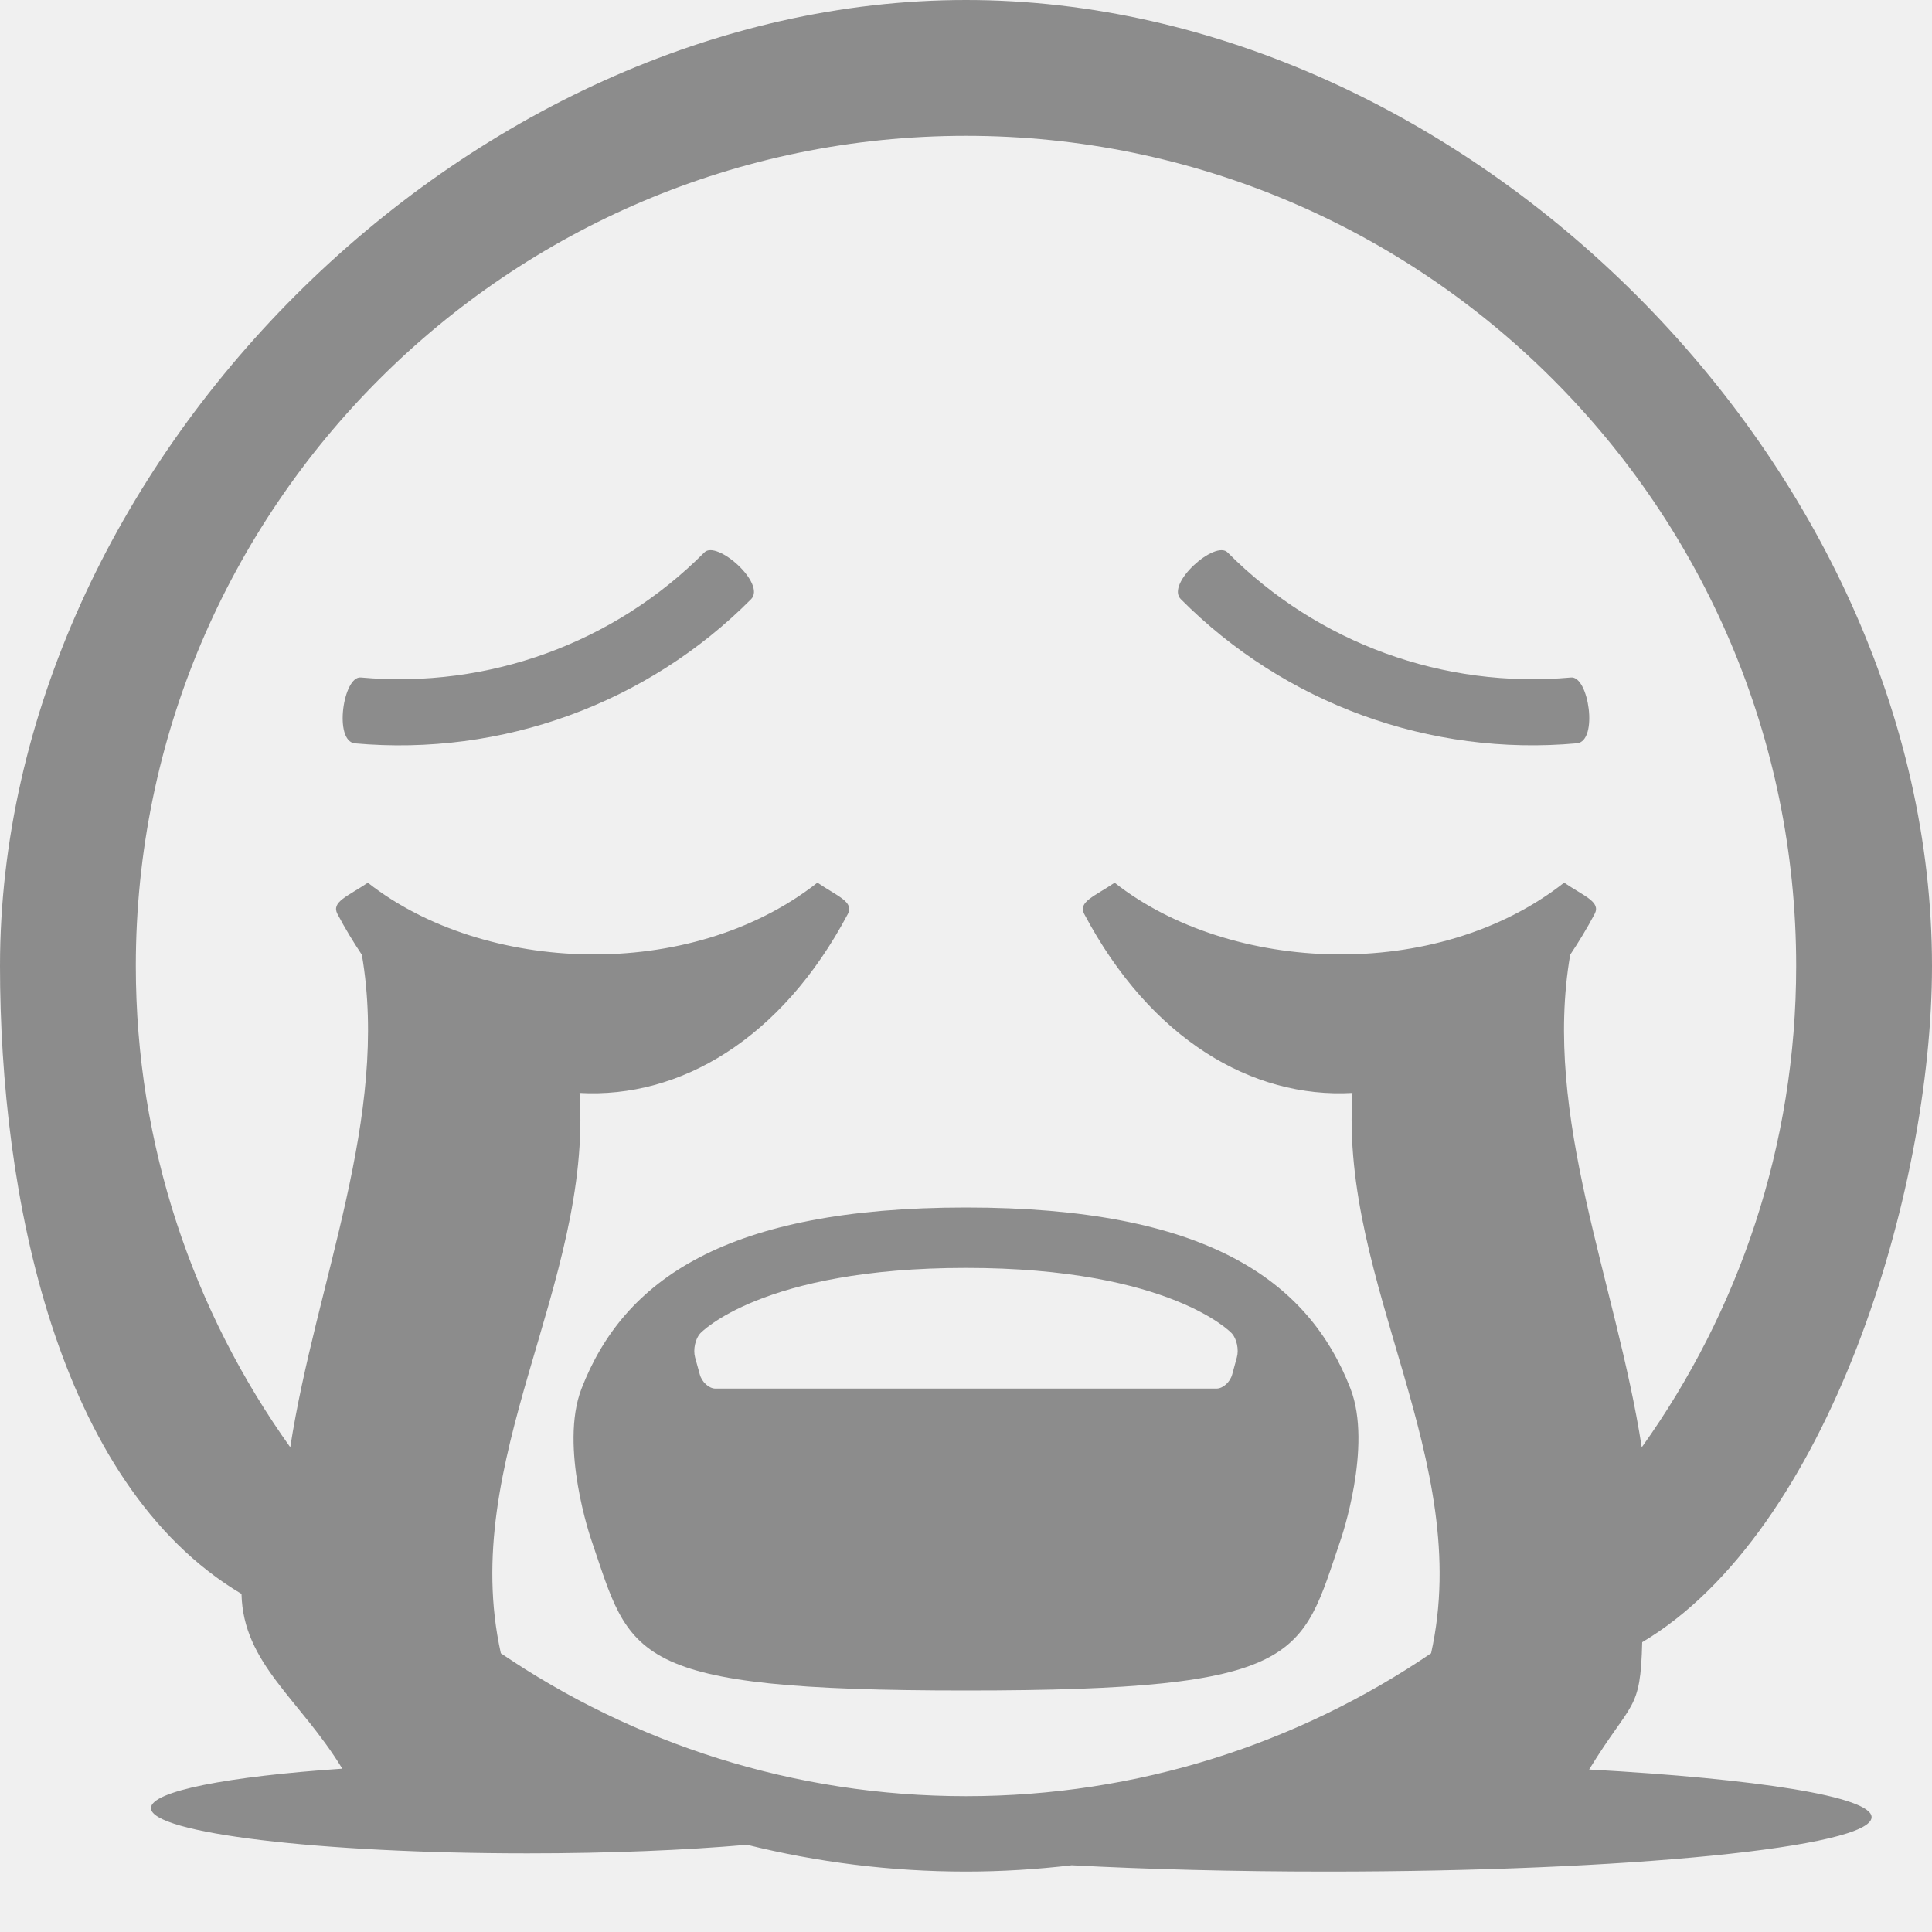
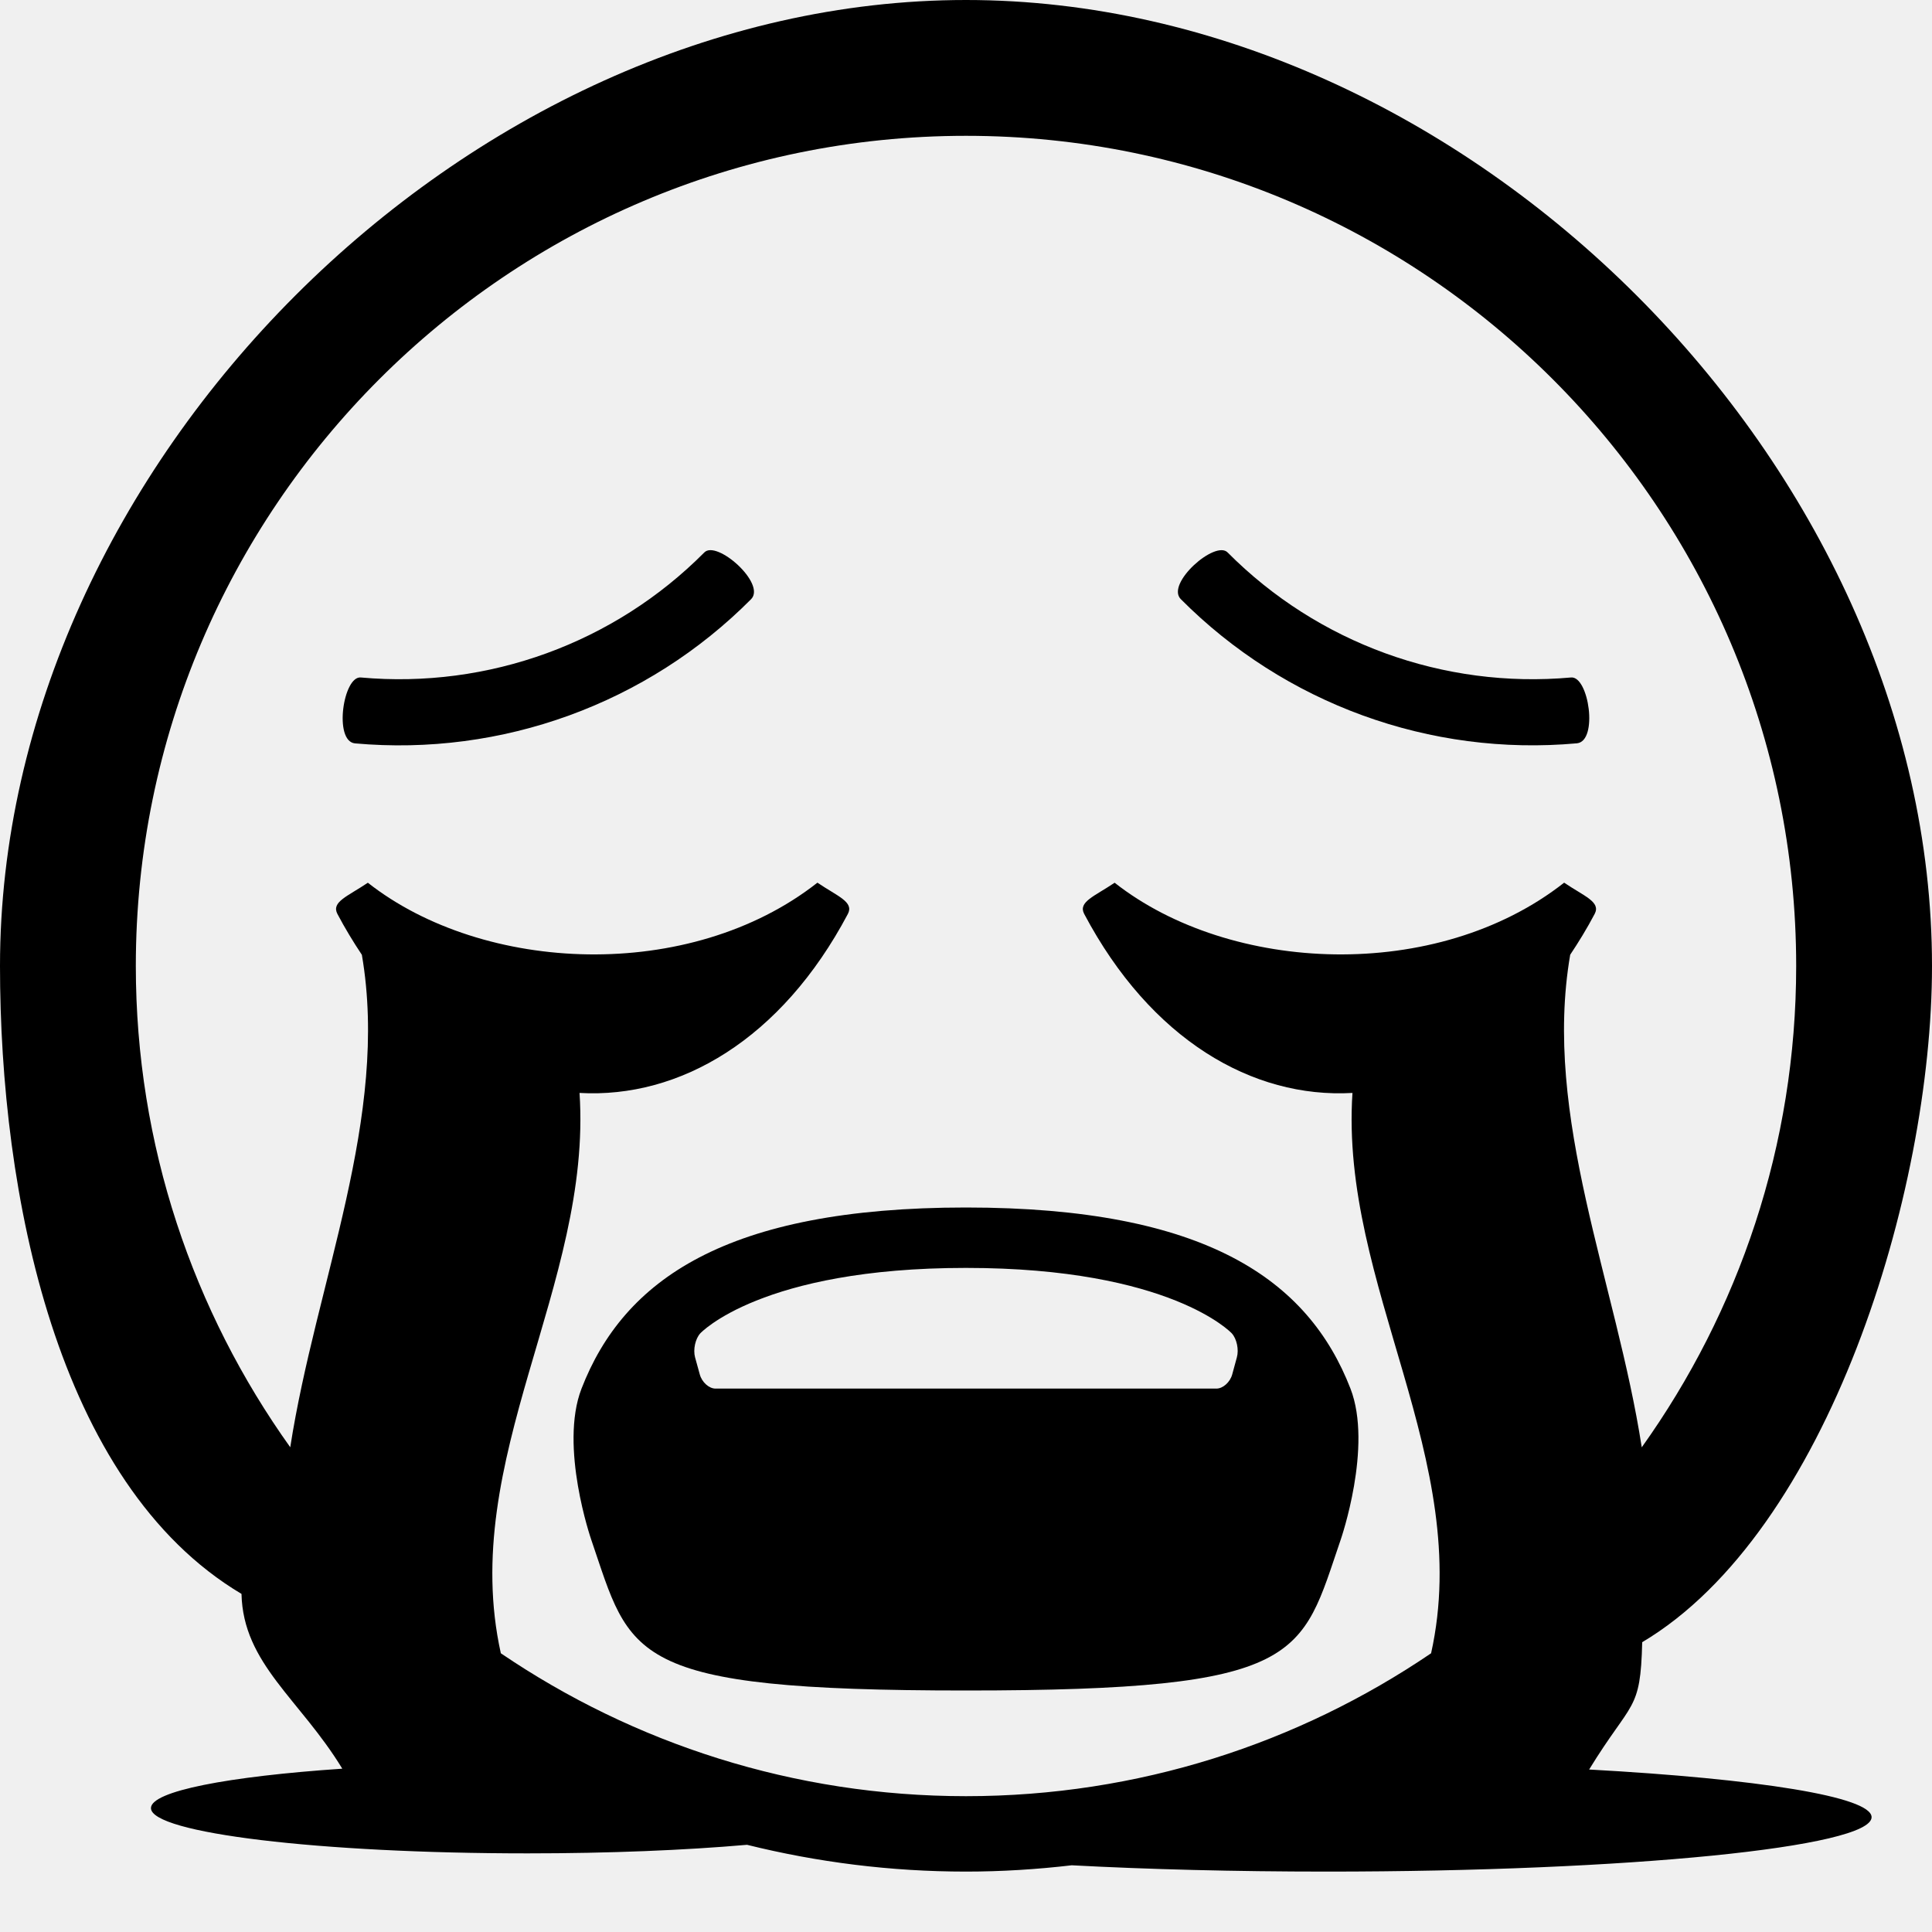
- <svg xmlns="http://www.w3.org/2000/svg" width="30" height="30" viewBox="0 0 30 30" fill="none">
+ <svg xmlns="http://www.w3.org/2000/svg" width="30" height="30" viewBox="0 0 30 30" fill="currentColor">
  <g clip-path="url(#clip0_9763_706)">
-     <path d="M24.676 27.477C25.341 26.392 25.474 26.59 25.5 25.5C28.381 23.787 30 18.526 30 15C30 7.233 22.767 0 15 0C7.233 0 0 7.233 0 15C0 18.526 0.87 23.037 3.75 24.75C3.775 25.835 4.657 26.383 5.315 27.464C3.542 27.584 2.344 27.813 2.344 28.076C2.344 28.464 4.961 28.779 8.19 28.779C9.464 28.779 10.64 28.73 11.6 28.646C12.689 28.916 13.827 29.062 15 29.062C15.556 29.062 16.103 29.027 16.642 28.964C17.823 29.027 19.171 29.062 20.602 29.062C25.275 29.062 29.062 28.684 29.062 28.217C29.062 27.898 27.29 27.621 24.676 27.477ZM15 2.109C22.109 2.109 27.891 7.892 27.891 15C27.891 17.785 27 20.364 25.493 22.474C25.096 19.907 23.949 17.344 24.382 14.825C24.514 14.627 24.643 14.417 24.762 14.191C24.86 14.004 24.602 13.919 24.288 13.706C22.308 15.262 19.104 15.119 17.308 13.707C16.994 13.919 16.738 14.004 16.835 14.191C17.867 16.14 19.447 17.06 21.001 16.971C20.803 19.958 22.89 22.666 22.222 25.672C20.16 27.072 17.674 27.891 15 27.891C12.326 27.891 9.839 27.072 7.777 25.672C7.11 22.666 9.197 19.958 8.999 16.971C10.553 17.06 12.134 16.14 13.166 14.191C13.263 14.004 13.007 13.919 12.693 13.706C10.712 15.262 7.508 15.119 5.712 13.707C5.398 13.919 5.142 14.004 5.239 14.191C5.358 14.416 5.486 14.627 5.619 14.826C6.051 17.344 4.905 19.906 4.507 22.473C3 20.363 2.109 17.784 2.109 15C2.109 7.892 7.892 2.109 15 2.109Z" fill="#8C8C8C" />
-     <path d="M9.03 21.562C8.681 22.462 9.18 23.906 9.18 23.906C9.803 25.726 9.715 26.25 15 26.25C20.278 26.25 20.196 25.726 20.819 23.906C20.819 23.906 21.319 22.462 20.97 21.562C20.316 19.878 18.73 18.75 14.999 18.75C11.27 18.75 9.683 19.878 9.03 21.562ZM10.874 20.704C10.874 20.704 11.816 19.688 14.999 19.688C18.183 19.688 19.127 20.704 19.127 20.704C19.204 20.788 19.24 20.956 19.206 21.077L19.134 21.341C19.101 21.463 18.99 21.562 18.888 21.562H11.111C11.009 21.562 10.899 21.463 10.866 21.341L10.793 21.077C10.76 20.956 10.797 20.788 10.874 20.704Z" fill="#8C8C8C" />
-     <path d="M24.487 11.542C24.821 11.508 24.67 10.491 24.394 10.52C22.417 10.698 20.462 9.987 19.063 8.579C18.871 8.38 18.1 9.062 18.334 9.302C19.95 10.928 22.205 11.749 24.487 11.542Z" fill="#8C8C8C" />
-     <path d="M5.511 11.543C7.793 11.748 10.05 10.928 11.664 9.303C11.898 9.061 11.128 8.379 10.936 8.579C9.537 9.987 7.581 10.698 5.604 10.52C5.33 10.49 5.178 11.508 5.511 11.543Z" fill="#8C8C8C" />
+     <path d="M24.676 27.477C25.341 26.392 25.474 26.59 25.5 25.5C28.381 23.787 30 18.526 30 15C30 7.233 22.767 0 15 0C7.233 0 0 7.233 0 15C0 18.526 0.87 23.037 3.75 24.75C3.775 25.835 4.657 26.383 5.315 27.464C3.542 27.584 2.344 27.813 2.344 28.076C2.344 28.464 4.961 28.779 8.19 28.779C9.464 28.779 10.64 28.73 11.6 28.646C12.689 28.916 13.827 29.062 15 29.062C15.556 29.062 16.103 29.027 16.642 28.964C17.823 29.027 19.171 29.062 20.602 29.062C25.275 29.062 29.062 28.684 29.062 28.217C29.062 27.898 27.29 27.621 24.676 27.477ZM15 2.109C22.109 2.109 27.891 7.892 27.891 15C27.891 17.785 27 20.364 25.493 22.474C25.096 19.907 23.949 17.344 24.382 14.825C24.514 14.627 24.643 14.417 24.762 14.191C24.86 14.004 24.602 13.919 24.288 13.706C22.308 15.262 19.104 15.119 17.308 13.707C16.994 13.919 16.738 14.004 16.835 14.191C17.867 16.14 19.447 17.06 21.001 16.971C20.803 19.958 22.89 22.666 22.222 25.672C20.16 27.072 17.674 27.891 15 27.891C12.326 27.891 9.839 27.072 7.777 25.672C7.11 22.666 9.197 19.958 8.999 16.971C10.553 17.06 12.134 16.14 13.166 14.191C13.263 14.004 13.007 13.919 12.693 13.706C10.712 15.262 7.508 15.119 5.712 13.707C5.398 13.919 5.142 14.004 5.239 14.191C5.358 14.416 5.486 14.627 5.619 14.826C6.051 17.344 4.905 19.906 4.507 22.473C3 20.363 2.109 17.784 2.109 15C2.109 7.892 7.892 2.109 15 2.109Z" fill="currentColor" />
+     <path d="M9.03 21.562C8.681 22.462 9.18 23.906 9.18 23.906C9.803 25.726 9.715 26.25 15 26.25C20.278 26.25 20.196 25.726 20.819 23.906C20.819 23.906 21.319 22.462 20.97 21.562C20.316 19.878 18.73 18.75 14.999 18.75C11.27 18.75 9.683 19.878 9.03 21.562ZM10.874 20.704C10.874 20.704 11.816 19.688 14.999 19.688C18.183 19.688 19.127 20.704 19.127 20.704C19.204 20.788 19.24 20.956 19.206 21.077L19.134 21.341C19.101 21.463 18.99 21.562 18.888 21.562H11.111C11.009 21.562 10.899 21.463 10.866 21.341L10.793 21.077C10.76 20.956 10.797 20.788 10.874 20.704Z" fill="currentColor" />
+     <path d="M24.487 11.542C24.821 11.508 24.67 10.491 24.394 10.52C22.417 10.698 20.462 9.987 19.063 8.579C18.871 8.38 18.1 9.062 18.334 9.302C19.95 10.928 22.205 11.749 24.487 11.542Z" fill="currentColor" />
+     <path d="M5.511 11.543C7.793 11.748 10.05 10.928 11.664 9.303C11.898 9.061 11.128 8.379 10.936 8.579C9.537 9.987 7.581 10.698 5.604 10.52C5.33 10.49 5.178 11.508 5.511 11.543Z" fill="currentColor" />
  </g>
-   <defs>
-     <clipPath id="clip0_9763_706">
-       <rect width="30" height="30" fill="white" />
-     </clipPath>
-   </defs>
</svg>
